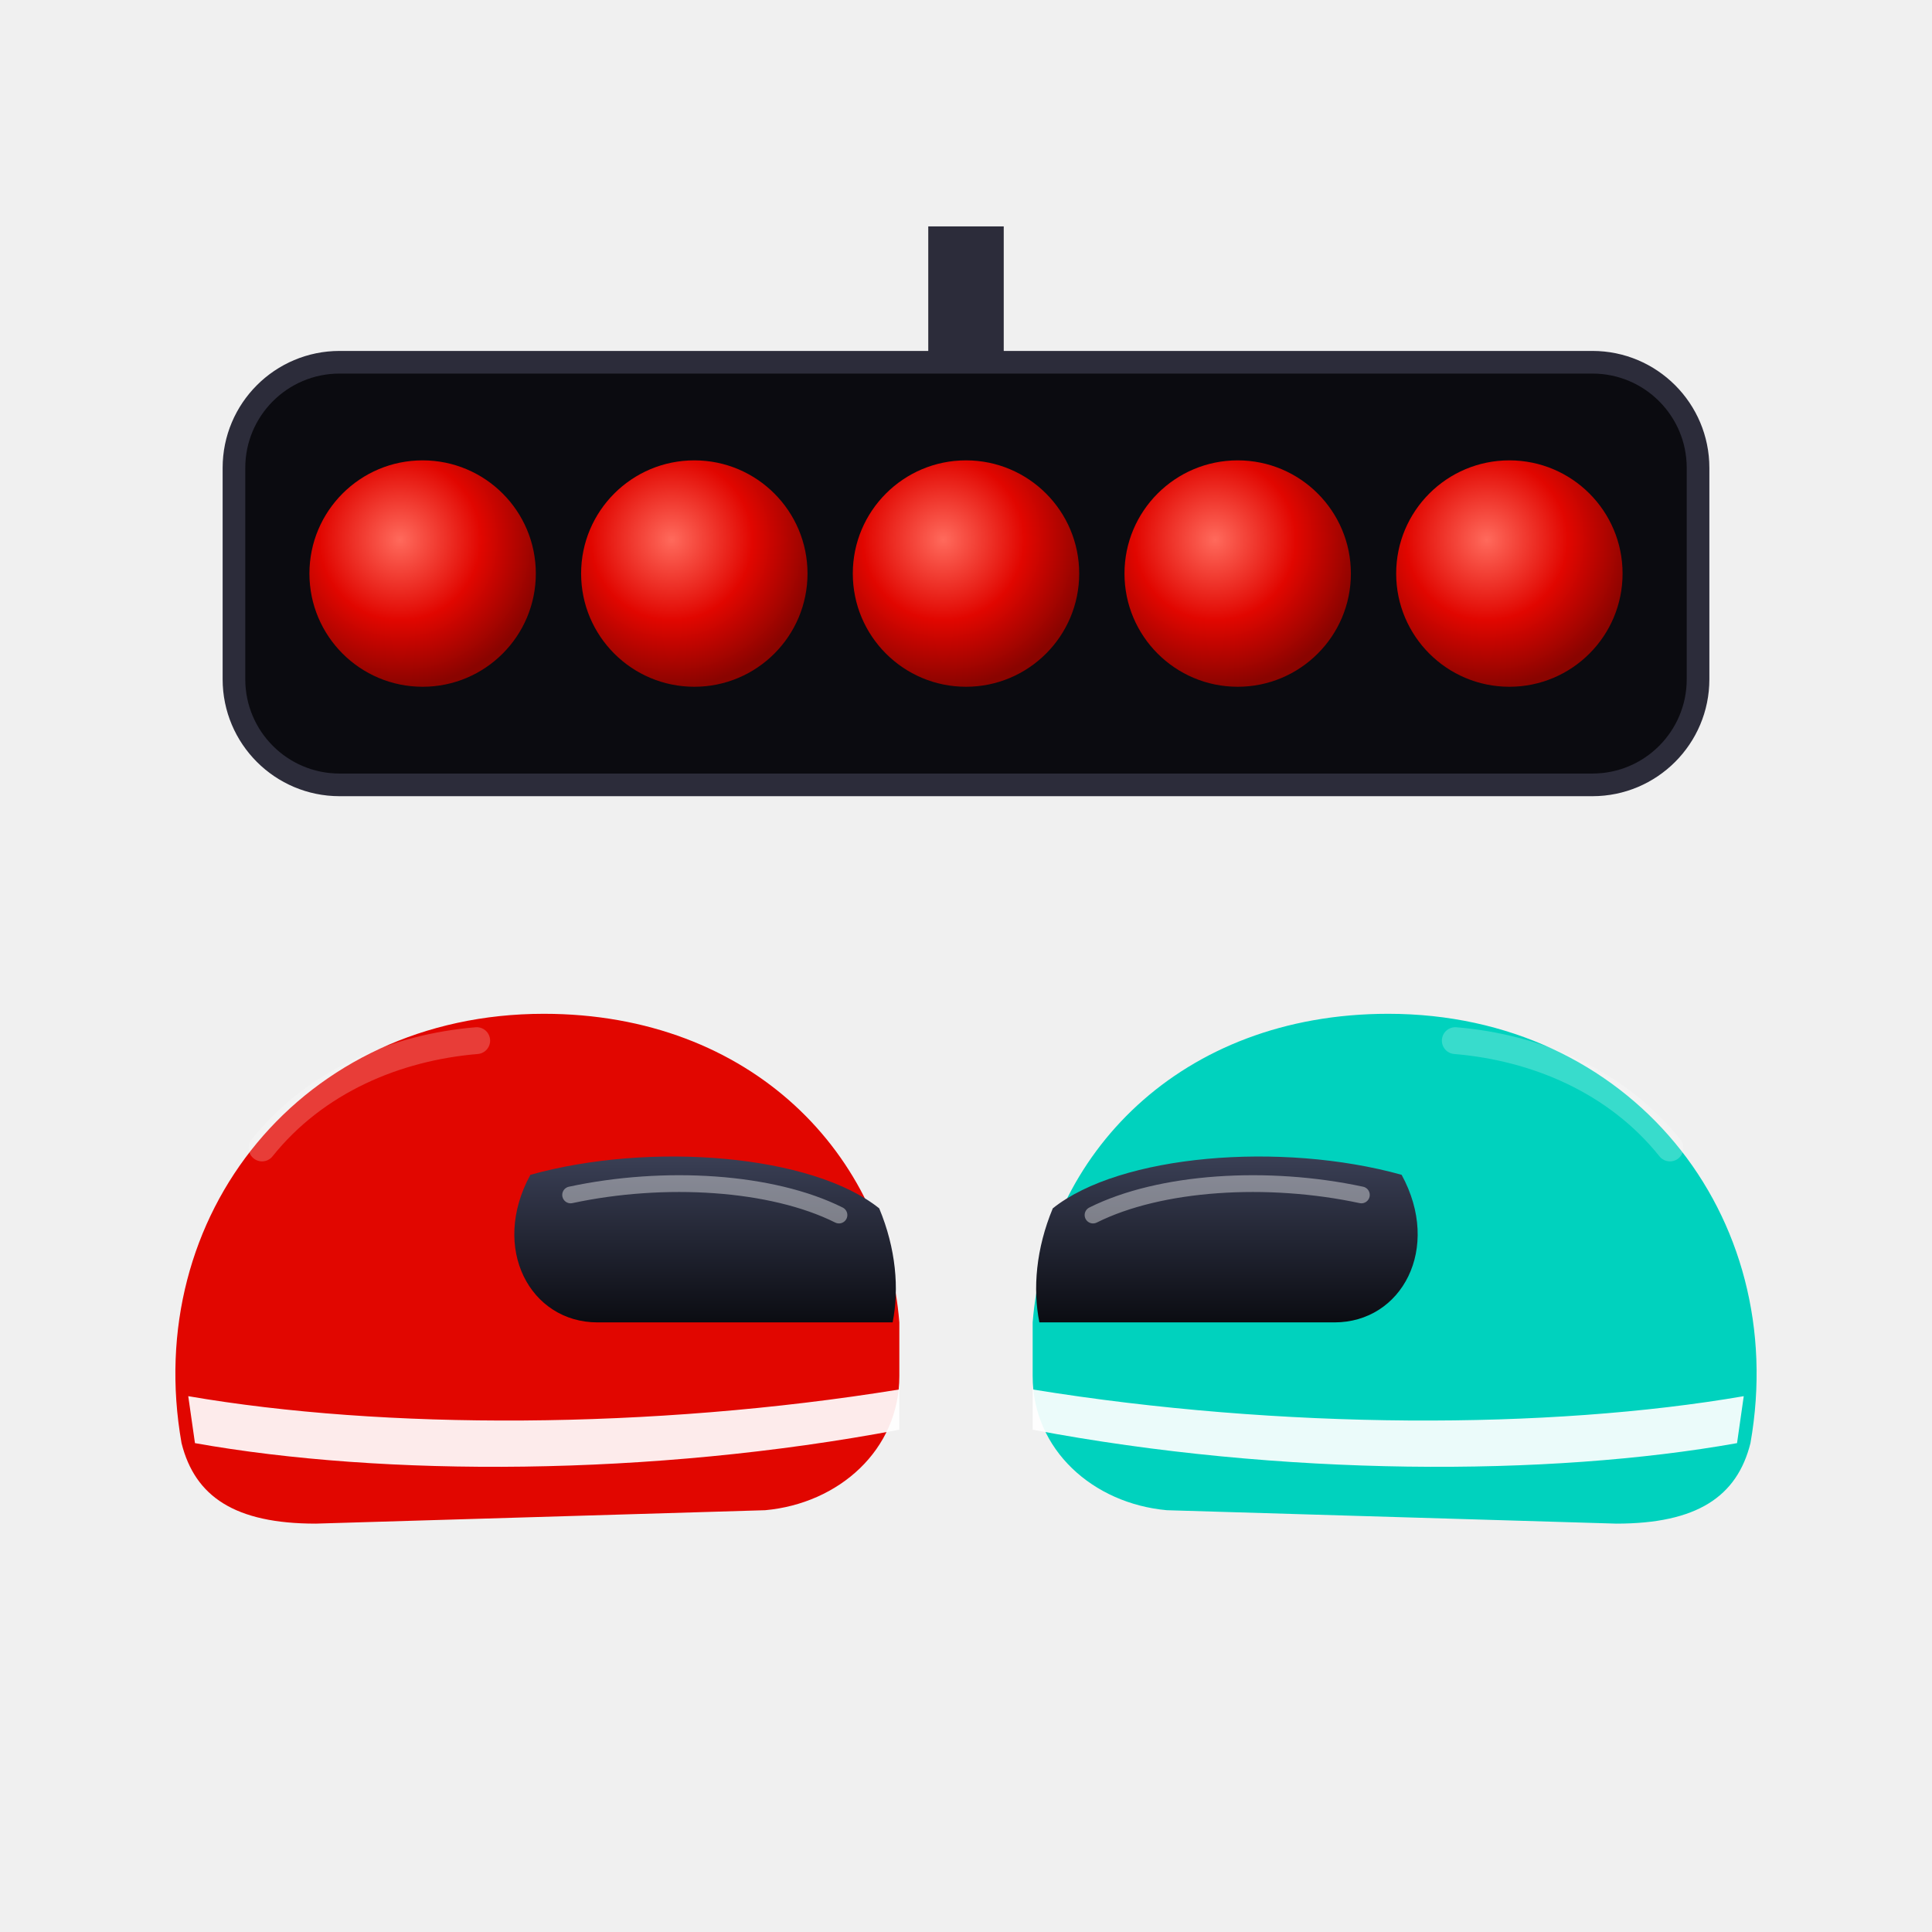
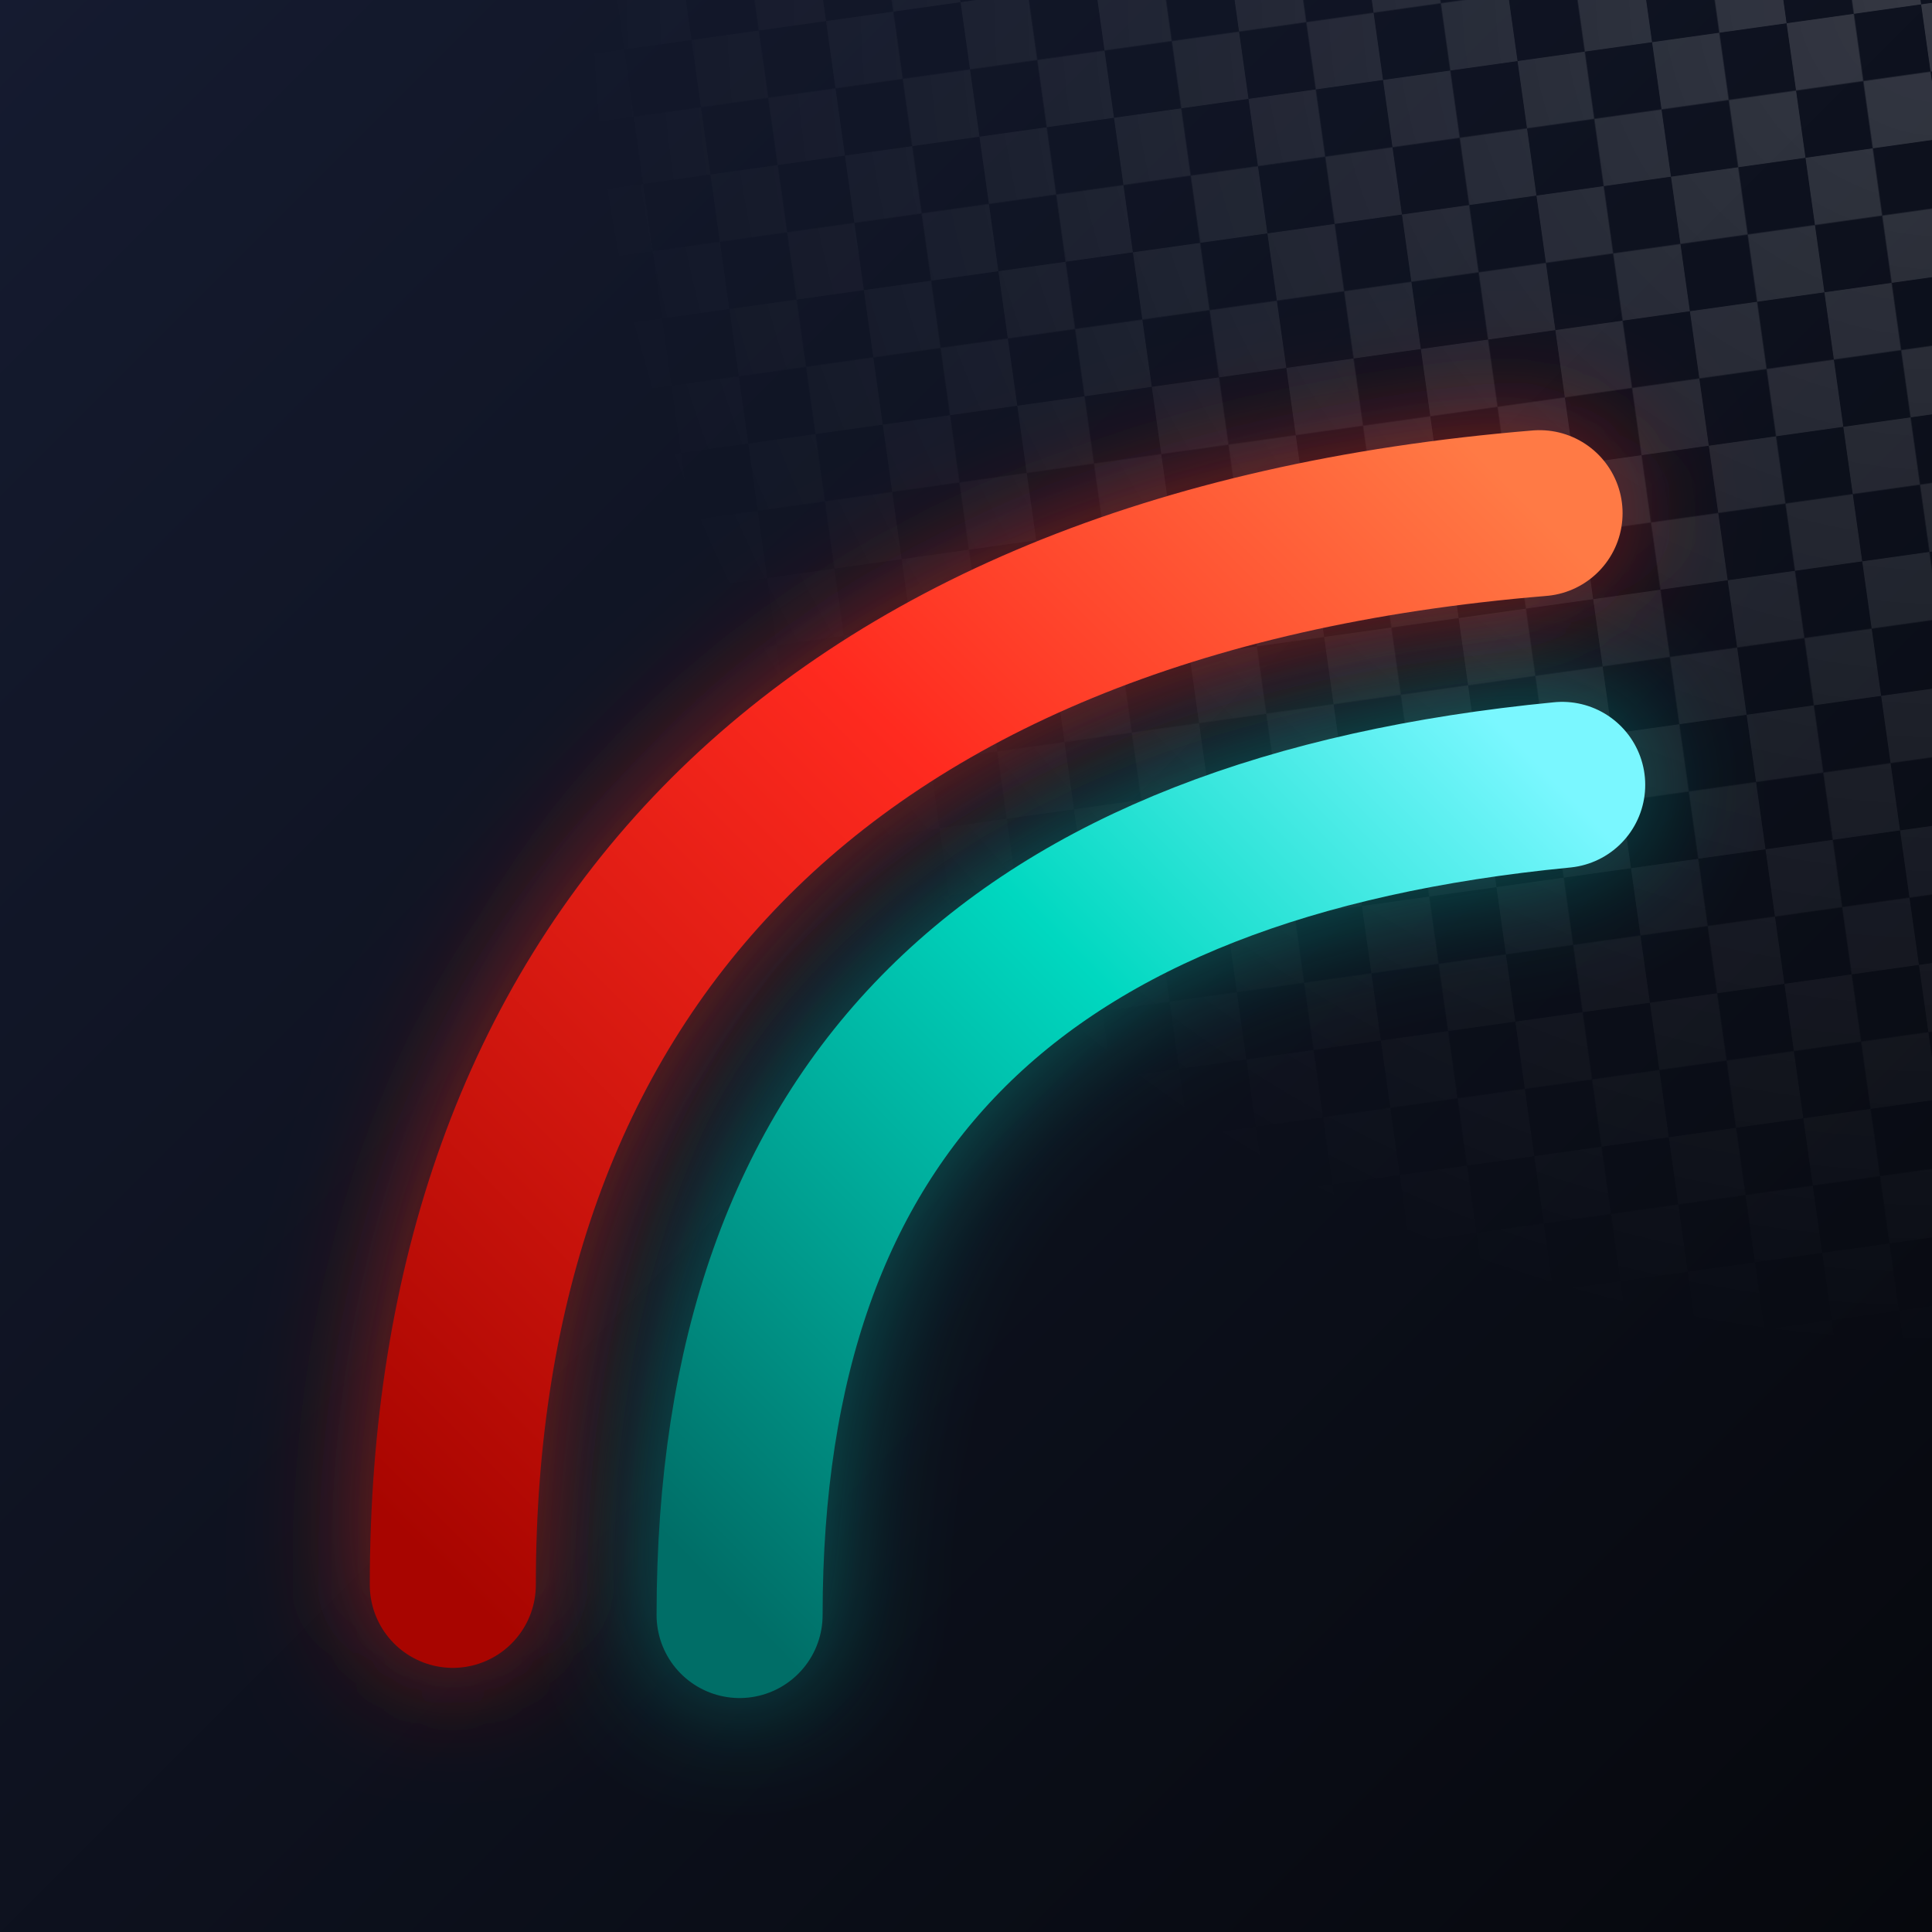
<svg xmlns="http://www.w3.org/2000/svg" viewBox="0 0 512 512">
  <defs>
-     <radialGradient id="light" cx="40%" cy="35%" r="65%">
-       <stop offset="0" stop-color="#ff6a5c" />
-       <stop offset="0.55" stop-color="#e10600" />
-       <stop offset="1" stop-color="#8a0400" />
+     <linearGradient id="bg" x1="0" y1="0" x2="1" y2="1">
+       <stop offset="0" stop-color="#151b30" />
+       <stop offset="1" stop-color="#06080d" />
+     </linearGradient>
+     <linearGradient id="red" x1="0" y1="1" x2="1" y2="0">
+       <stop offset="0" stop-color="#a80500" />
+       <stop offset="0.6" stop-color="#ff2a1f" />
+       <stop offset="1" stop-color="#ff7a45" />
+     </linearGradient>
+     <linearGradient id="teal" x1="0" y1="1" x2="1" y2="0">
+       <stop offset="0" stop-color="#006e67" />
+       <stop offset="0.6" stop-color="#00d8c0" />
+       <stop offset="1" stop-color="#7af7ff" />
+     </linearGradient>
+     <filter id="glow" x="-30%" y="-30%" width="160%" height="160%">
+       <feGaussianBlur stdDeviation="16" />
+     </filter>
+     <pattern id="check" width="36" height="36" patternUnits="userSpaceOnUse" patternTransform="rotate(-8)">
+       <rect width="18" height="18" fill="#fff" />
+       <rect x="18" y="18" width="18" height="18" fill="#fff" />
+     </pattern>
+     <radialGradient id="fade" cx="100%" cy="0%" r="70%">
+       <stop offset="0" stop-color="#fff" stop-opacity="0.16" />
+       <stop offset="1" stop-color="#fff" stop-opacity="0" />
    </radialGradient>
-     <linearGradient id="visor" x1="0" y1="0" x2="0" y2="1">
-       <stop offset="0" stop-color="#3a3f55" />
-       <stop offset="1" stop-color="#0b0c12" />
-     </linearGradient>
-     <symbol id="helmet" viewBox="0 0 120 90">
-       <path d="M10 70 C4 36 28 6 64 6 C95 6 115 27 117 52 L117 60 C117 71 108 79 97 80 L30 82 C18 82 12 78 10 70 Z" fill="currentColor" />
-       <path d="M11 63 C40 68 80 68 117 62 L117 68 C80 75 40 75 12 70 Z" fill="#fff" opacity="0.92" />
-       <path d="M62 30 C80 25 104 27 114 35 C116.5 41 117 47 116 52 L72 52 C62 52 56 41 62 30 Z" fill="url(#visor)" />
-       <path d="M68 33 C82 30 98 31 108 36" stroke="#fff" stroke-opacity="0.4" stroke-width="2.5" fill="none" stroke-linecap="round" />
-       <path d="M22 26 C30 16 42 11 54 10" stroke="#fff" stroke-opacity="0.22" stroke-width="4" fill="none" stroke-linecap="round" />
-     </symbol>
+     <mask id="m">
+       <rect width="512" height="512" fill="url(#fade)" />
+     </mask>
  </defs>
-   <rect x="62" y="96" width="388" height="112" rx="28" fill="#0b0b10" stroke="#2c2c3a" stroke-width="6" />
-   <rect x="246" y="60" width="20" height="38" fill="#2c2c3a" />
-   <g fill="url(#light)">
-     <circle cx="112" cy="152" r="30" />
-     <circle cx="184" cy="152" r="30" />
-     <circle cx="256" cy="152" r="30" />
-     <circle cx="328" cy="152" r="30" />
-     <circle cx="400" cy="152" r="30" />
-   </g>
-   <use href="#helmet" x="30" y="258" width="214" height="160" color="#e10600" />
-   <g transform="translate(512 0) scale(-1 1)">
-     <use href="#helmet" x="30" y="258" width="214" height="160" color="#00d2be" />
+   <rect width="512" height="512" fill="url(#bg)" />
+   <rect width="512" height="512" fill="url(#check)" mask="url(#m)" />
+   <g id="mark" fill="none" stroke-linecap="round">
+     <path d="M120 420 C120 260 214 152 408 136" stroke="#ff2a1f" stroke-width="44" filter="url(#glow)" opacity="0.5" />
+     <path d="M196 428 C196 292 270 222 414 208" stroke="#00d8c0" stroke-width="44" filter="url(#glow)" opacity="0.4" />
+     <path d="M120 420 C120 260 214 152 408 136" stroke="url(#red)" stroke-width="44" />
+     <path d="M196 428 C196 292 270 222 414 208" stroke="url(#teal)" stroke-width="44" />
  </g>
</svg>
